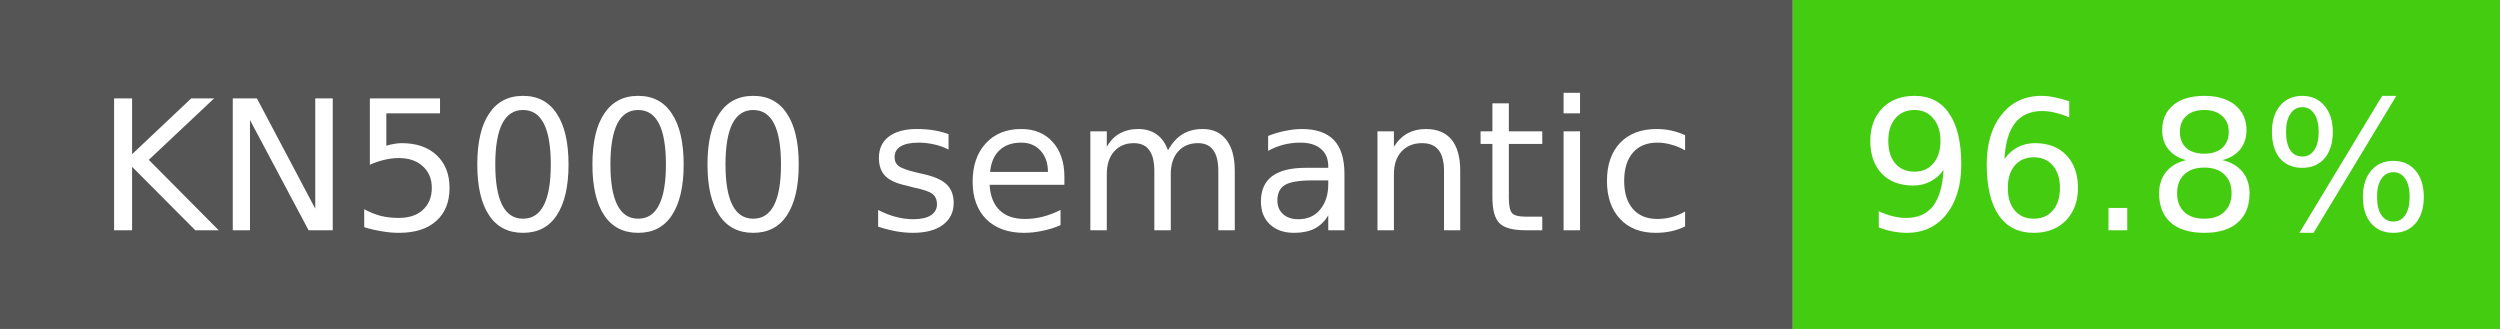
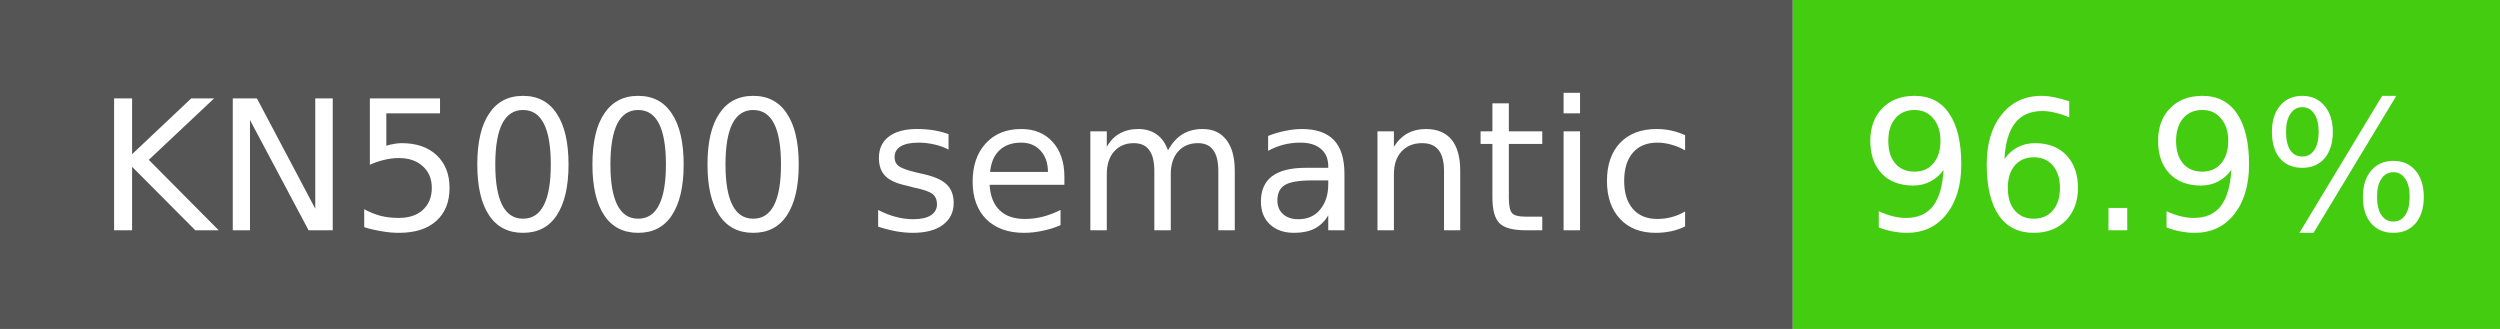
- <svg xmlns="http://www.w3.org/2000/svg" width="152" height="20" role="img" aria-label="KN5000 semantic: 96.8%">
+ <svg xmlns="http://www.w3.org/2000/svg" width="152" height="20" role="img" aria-label="KN5000 semantic: 96.9%">
  <rect width="109" height="20" fill="#555555" />
  <rect x="109" width="43" height="20" fill="#44cc11" />
  <g fill="#ffffff" text-anchor="middle" font-family="Verdana,Geneva,DejaVu Sans,sans-serif" font-size="11">
    <text x="54.5" y="14">KN5000 semantic</text>
-     <text x="130.5" y="14">96.8%</text>
+     <text x="130.5" y="14">96.9%</text>
  </g>
</svg>
